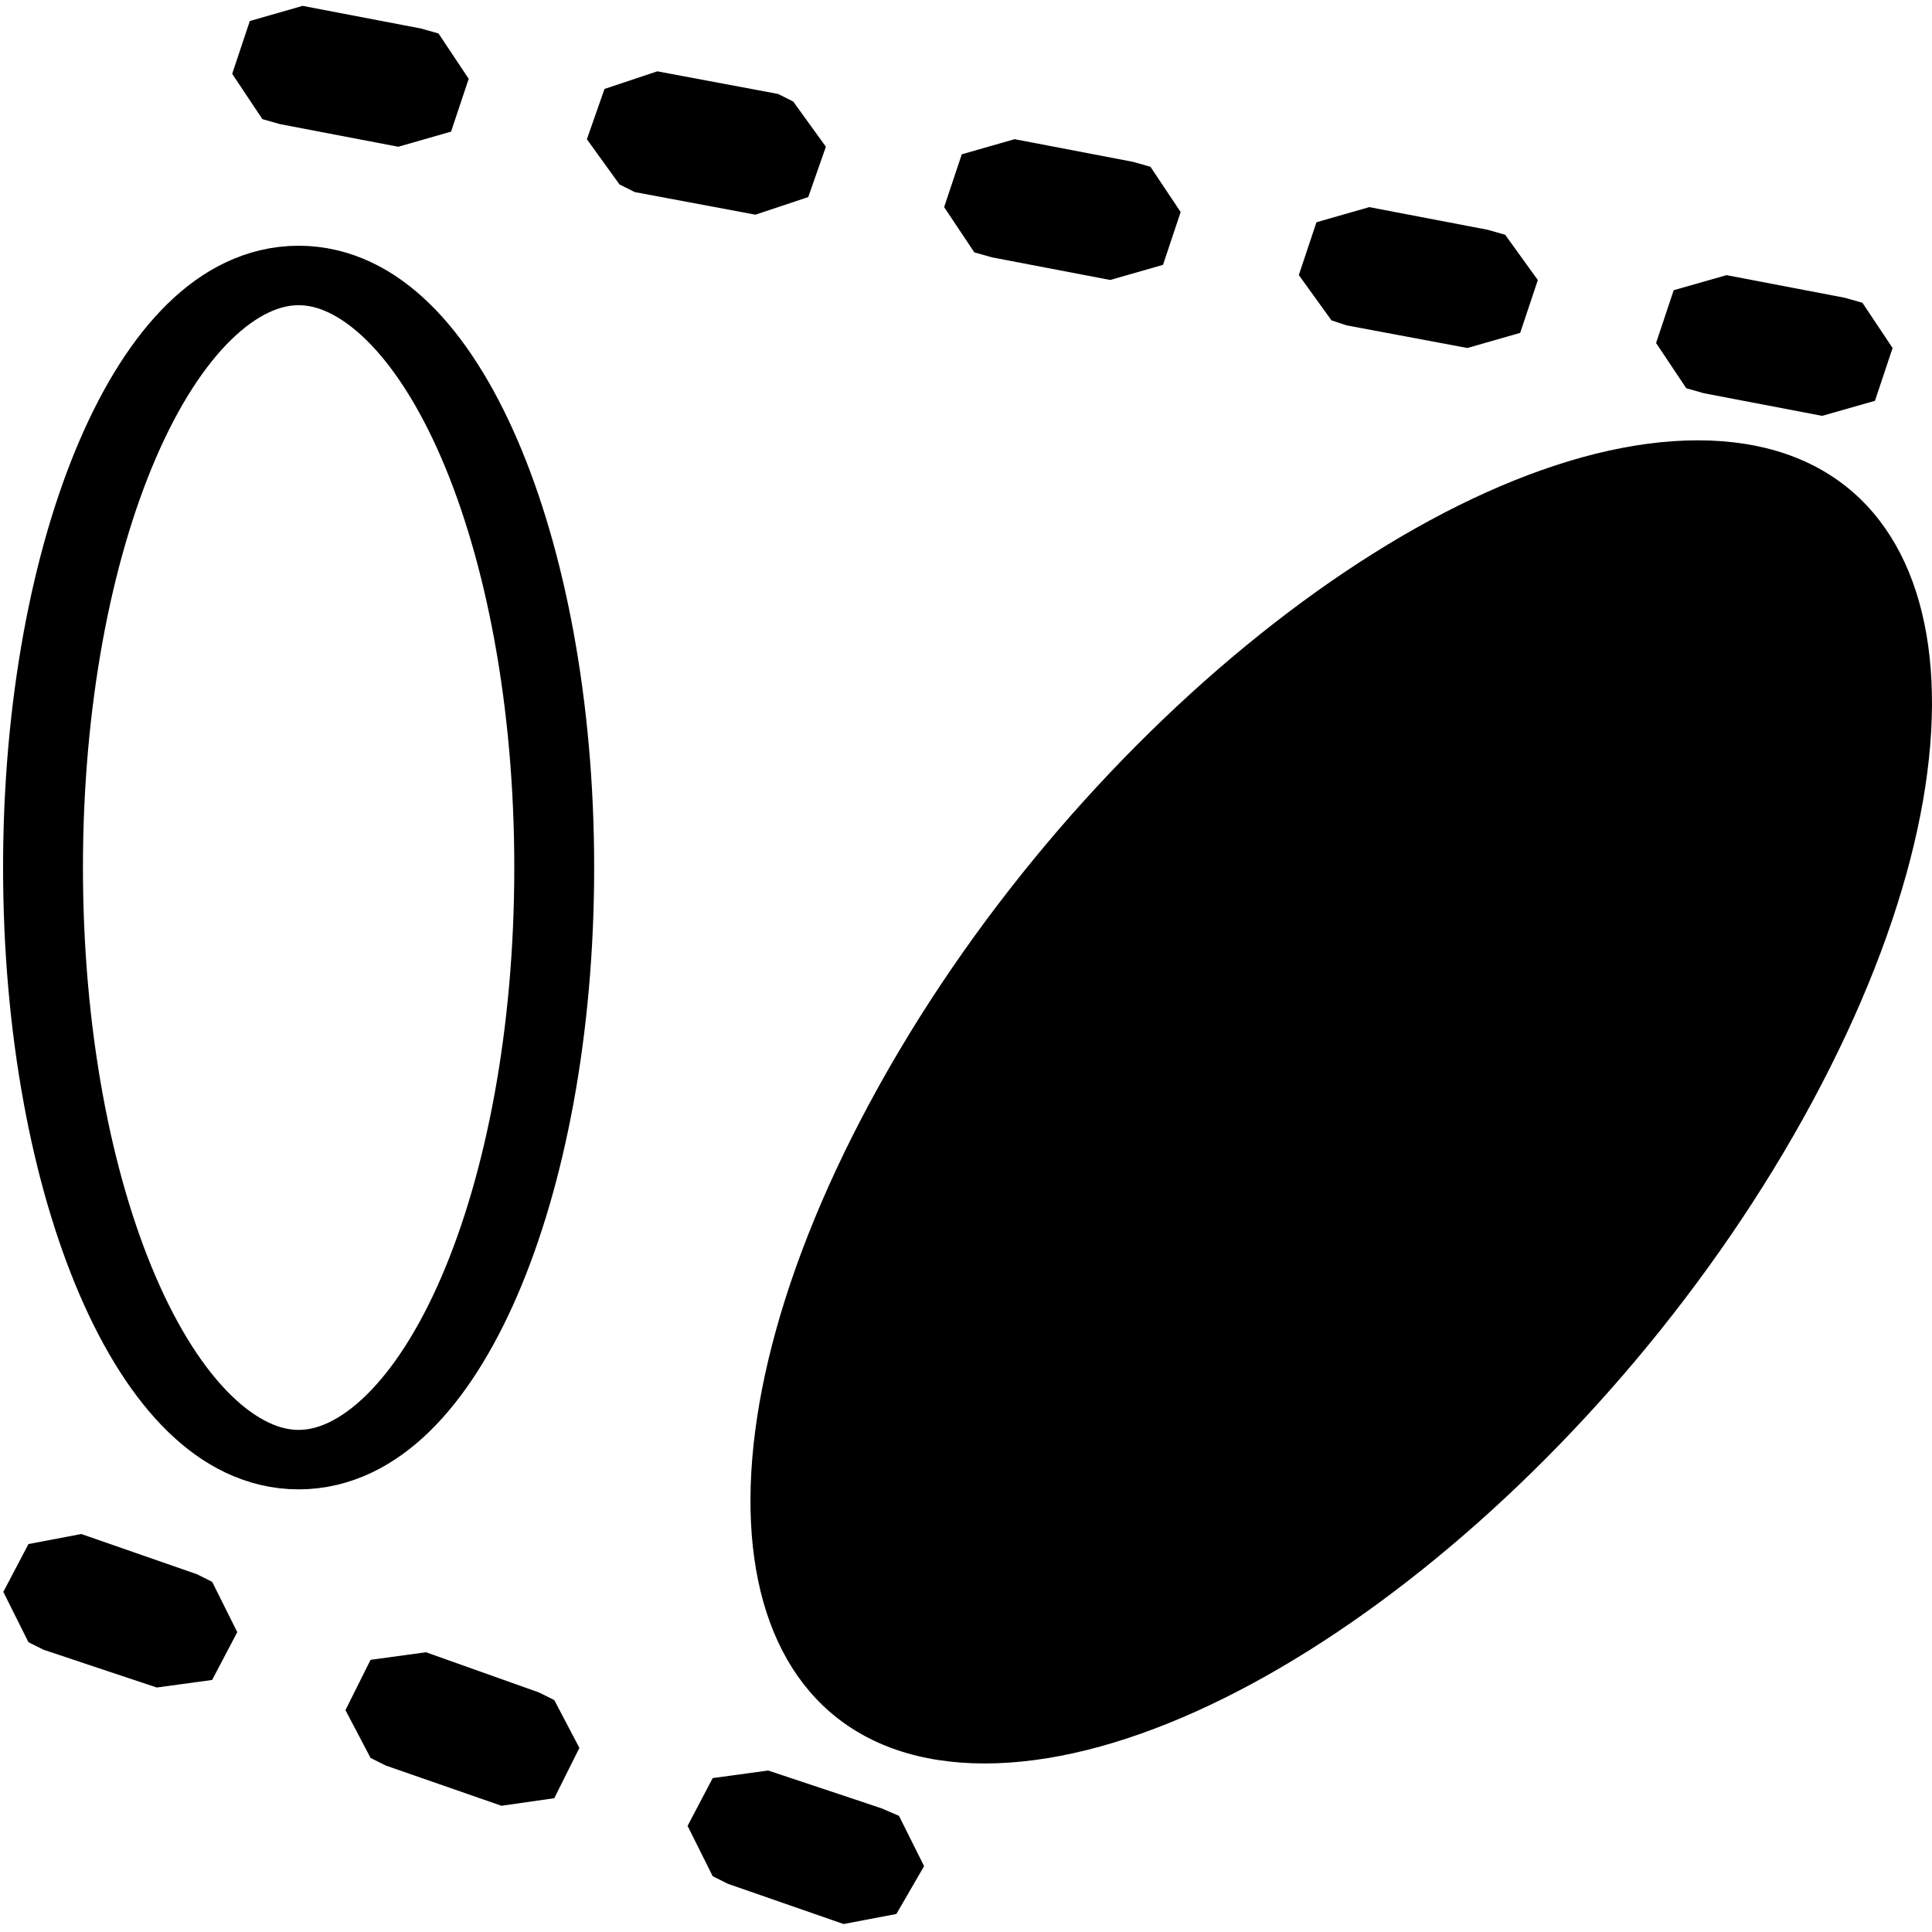
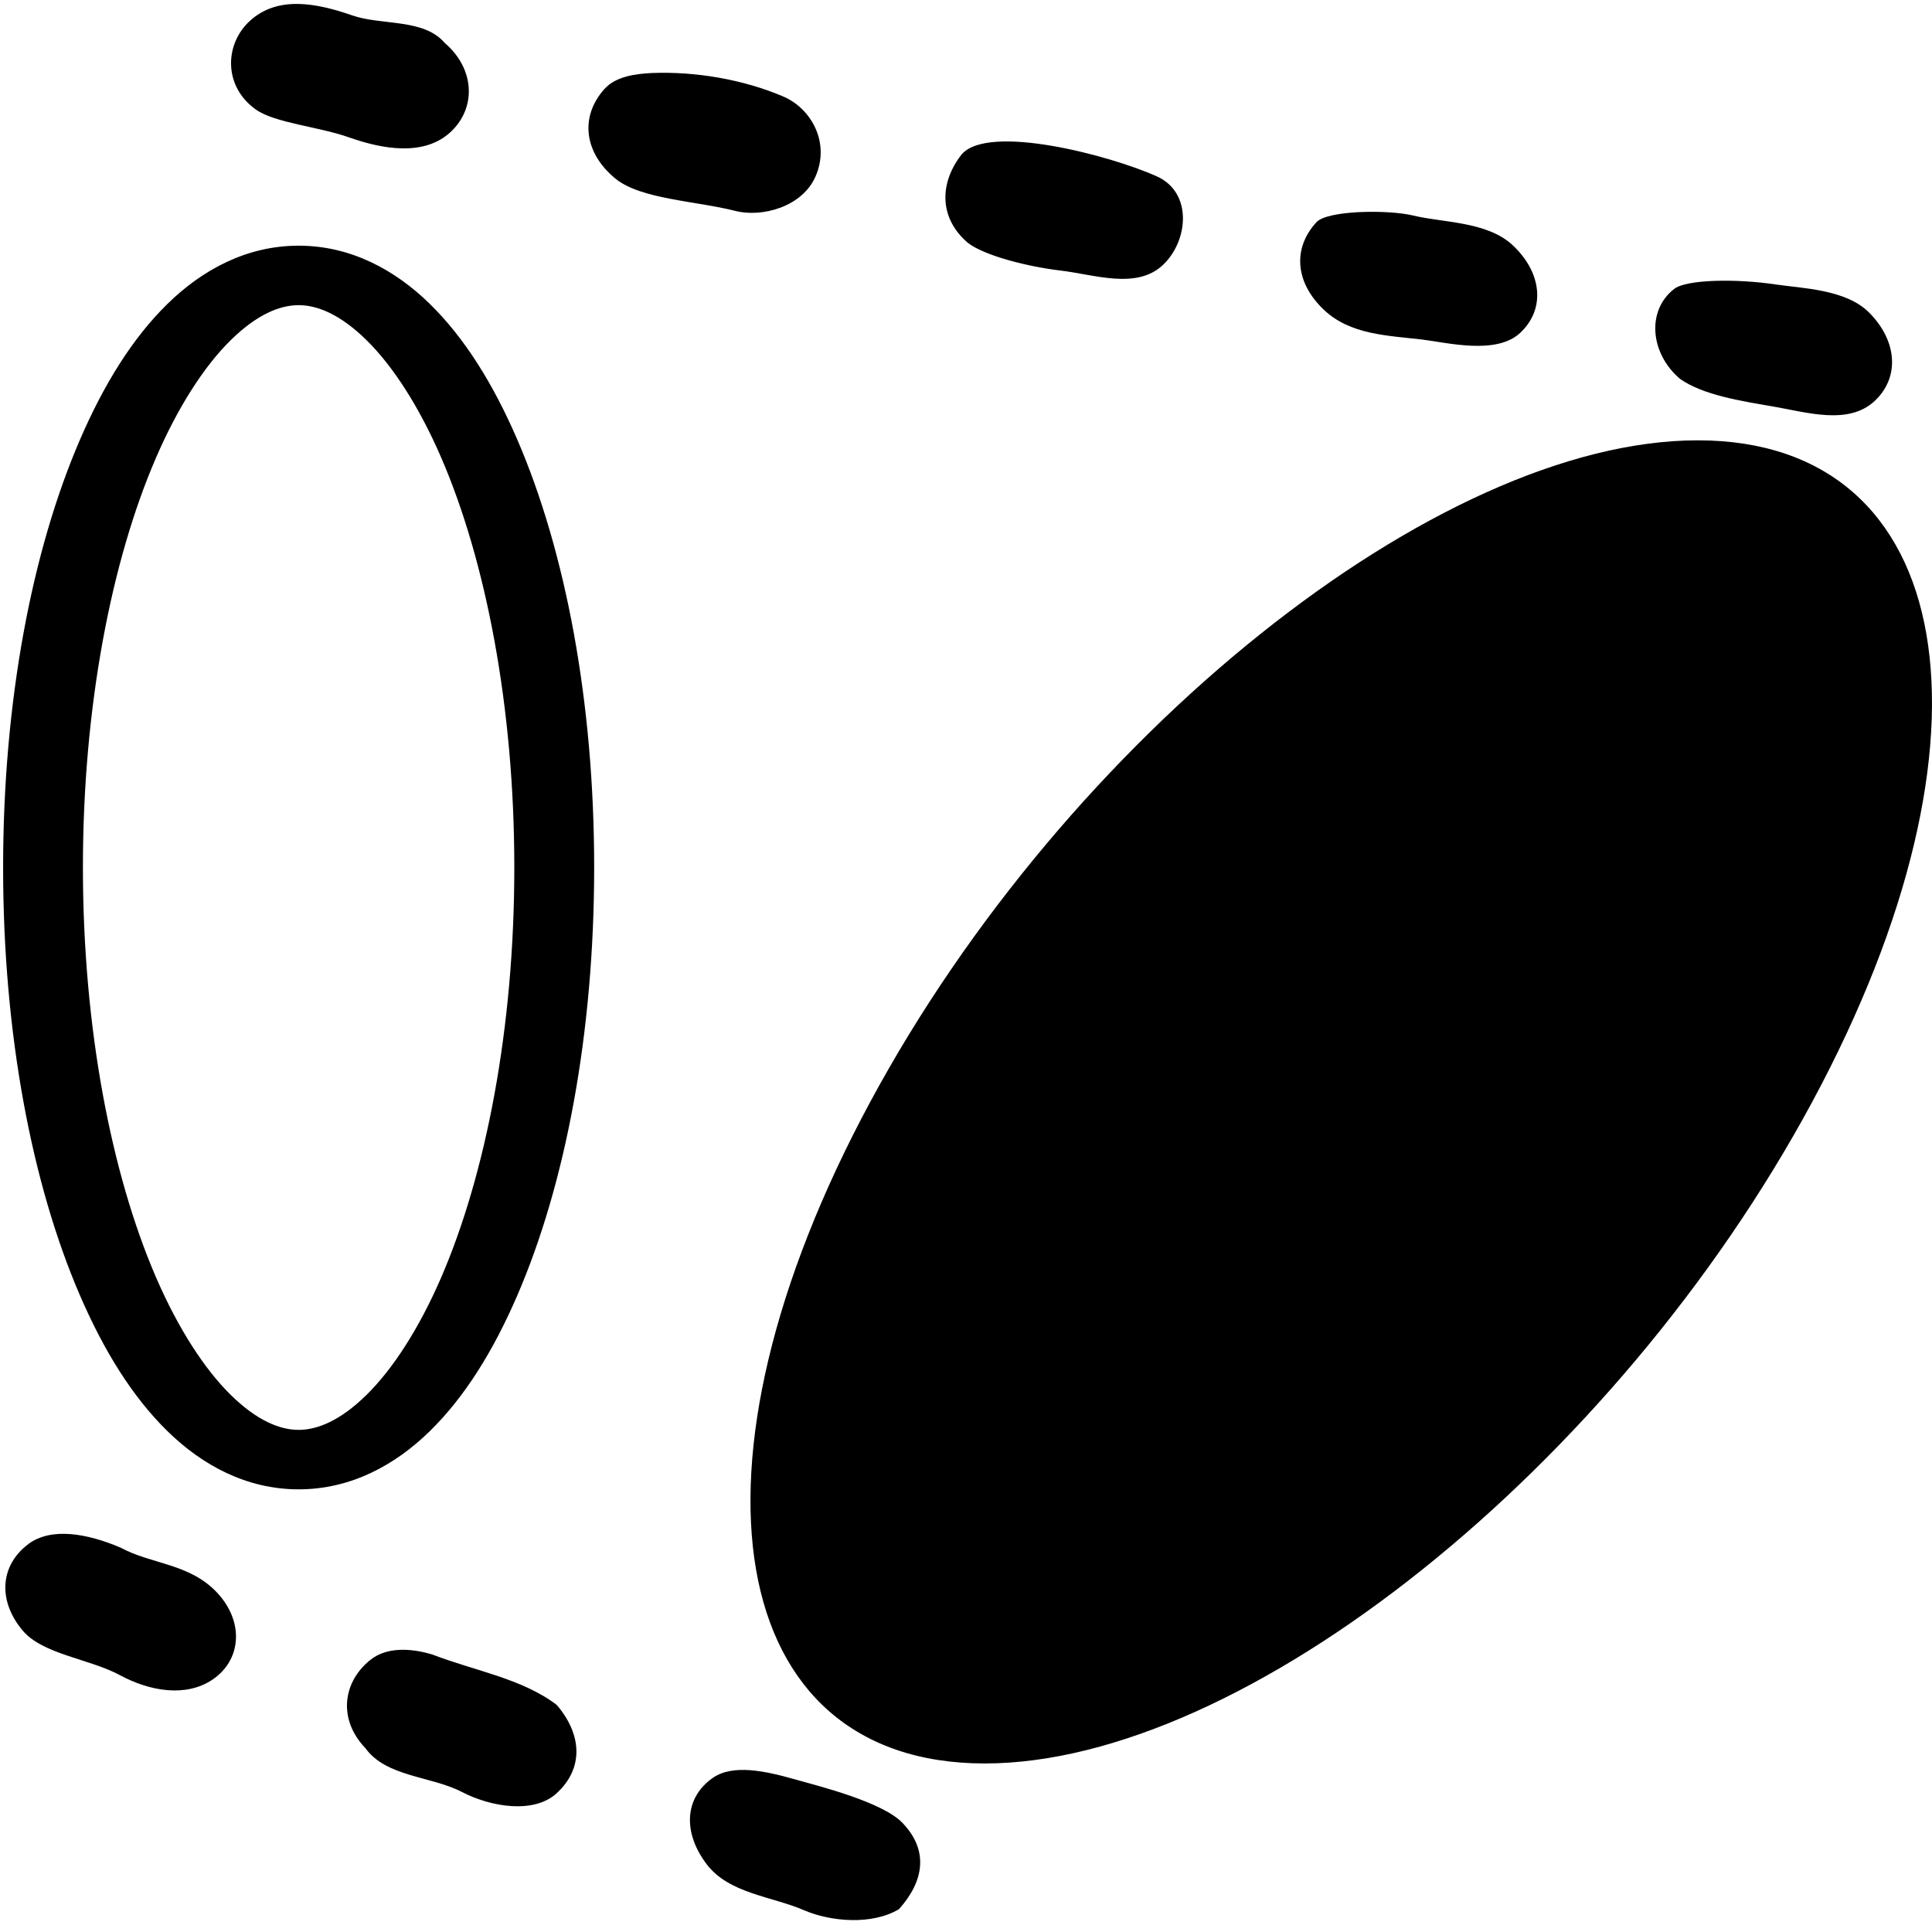
<svg xmlns="http://www.w3.org/2000/svg" width="1000" height="1000" id="svg3888" version="1.1">
  <defs id="defs3890" />
  <g id="layer1" transform="translate(0,-52.36218)">
    <g style="display:inline" id="g3582" transform="matrix(40.88702,0,0,40.88702,2575.176,-58573.169)">
      <g transform="matrix(1.019068,0,0,1.019068,-182.2999,385.8692)" style="display:inline" id="g6604">
        <rect y="1028.364" x="117.085" height="24" width="24" id="rect8755" style="fill:none;stroke:none" />
-         <path transform="matrix(0.3093896,0,0,0.2303485,164.5437,853.3392)" d="m -131.143,806.612 c 0,17.635 -4.595,31.93 -10.263,31.93 -5.668,0 -10.263,-14.296 -10.263,-31.93 0,-17.635 4.595,-31.93 10.263,-31.93 5.668,0 10.263,14.296 10.263,31.93 z" id="path8741" style="fill:none;stroke:#000000;stroke-width:3.207" />
-         <path style="font-size:medium;font-style:normal;font-variant:normal;font-weight:normal;font-stretch:normal;text-indent:0;text-align:start;text-decoration:none;line-height:normal;letter-spacing:normal;word-spacing:normal;text-transform:none;direction:ltr;block-progression:tb;writing-mode:lr-tb;text-anchor:start;baseline-shift:baseline;color:#000000;fill:#000000;fill-opacity:1;stroke:none;stroke-width:1.5;marker:none;visibility:visible;display:inline;overflow:visible;enable-background:accumulate;font-family:Sans;-inkscape-font-specification:Sans" d="m 120.188,1028.625 -0.219,0.656 0.375,0.563 0.219,0.062 1.469,0.281 0.656,-0.188 0.219,-0.656 -0.375,-0.563 -0.219,-0.062 -1.469,-0.281 z m 4.406,0.844 -0.219,0.625 0.406,0.562 0.188,0.094 1.5,0.281 0.656,-0.219 0.219,-0.625 -0.406,-0.562 -0.188,-0.094 -1.5,-0.281 z m 4.438,0.812 -0.219,0.656 0.375,0.562 0.219,0.062 1.469,0.281 0.656,-0.188 0.219,-0.656 -0.375,-0.562 -0.219,-0.062 -1.469,-0.281 z m 4.406,0.844 -0.219,0.656 0.406,0.563 0.188,0.062 1.5,0.281 0.656,-0.188 0.219,-0.656 -0.406,-0.563 -0.219,-0.062 -1.469,-0.281 z m 4.438,0.844 -0.219,0.656 0.375,0.562 0.219,0.062 1.469,0.281 0.656,-0.187 0.219,-0.656 -0.375,-0.562 -0.219,-0.062 -1.469,-0.281 z" id="path8743" />
-         <path style="font-size:medium;font-style:normal;font-variant:normal;font-weight:normal;font-stretch:normal;text-indent:0;text-align:start;text-decoration:none;line-height:normal;letter-spacing:normal;word-spacing:normal;text-transform:none;direction:ltr;block-progression:tb;writing-mode:lr-tb;text-anchor:start;baseline-shift:baseline;color:#000000;fill:#000000;fill-opacity:1;stroke:none;stroke-width:1.5;marker:none;visibility:visible;display:inline;overflow:visible;enable-background:accumulate;font-family:Sans;-inkscape-font-specification:Sans" d="m 117.438,1047.545 -0.312,0.594 0.312,0.625 0.188,0.094 1.406,0.469 0.688,-0.094 0.312,-0.594 -0.312,-0.625 -0.188,-0.094 -1.438,-0.5 z m 4.25,1.438 -0.312,0.625 0.312,0.594 0.188,0.094 1.438,0.5 0.656,-0.094 0.312,-0.625 -0.312,-0.594 -0.188,-0.094 -1.406,-0.5 z m 4.25,1.469 -0.312,0.594 0.312,0.625 0.188,0.094 1.438,0.5 0.656,-0.125 0.344,-0.594 -0.312,-0.625 -0.219,-0.094 -1.406,-0.469 z" id="path8745" />
-         <path style="fill:#000000;fill-opacity:1;stroke:none" id="path8747" d="m -131.143,806.612 c 0,17.635 -4.595,31.93 -10.263,31.93 -5.668,0 -10.263,-14.296 -10.263,-31.93 0,-17.635 4.595,-31.93 10.263,-31.93 5.668,0 10.263,14.296 10.263,31.93 z" transform="matrix(0.5700985,0,0.1387106,-0.2573826,102.4756,1249.66)" />
+         <path id="path8747" transform="matrix(0.5700985,0,0.1387106,-0.2573826,102.4756,1249.66)" style="fill:#000000;fill-opacity:1;stroke:none" d="m -131.143,806.612 a 10.263,31.93 0 0 1 -10.263,31.93 10.263,31.93 0 0 1 -10.263,-31.93 10.263,31.93 0 0 1 10.263,-31.93 10.263,31.93 0 0 1 10.263,31.93 z m -33.677,-21.34 c -0.364,-1.003 -0.024,-2.701 0.885,-4.166 0.723,-1.165 1.785,-1.362 2.654,-2.167 0.832,-0.771 1.687,-1.069 2.058,-0.225 0.407,0.926 0.038,2.753 -0.885,4.167 -0.957,1.463 -1.788,1.404 -2.658,2.215 -0.895,0.69 -1.756,0.997 -2.054,0.179 z m 8.814,-5.585 c -0.345,-1.053 -0.025,-2.86 0.927,-4.268 0.793,-1.395 1.76,-1.342 2.616,-2.113 0.81,-0.729 1.829,-1.067 2.079,-0.066 0.305,1.222 -0.146,2.856 -1.034,4.266 -1.061,1.275 -2.213,1.66 -3.298,2.431 -0.586,0.338 -1.096,0.346 -1.29,-0.249 z m 8.843,-5.707 c -0.386,-0.964 -0.007,-2.647 0.885,-4.166 0.829,-1.413 1.791,-1.542 2.658,-2.215 0.71,-0.551 1.656,-0.734 2.057,0.051 0.219,1.356 -0.039,2.845 -0.944,4.174 -0.69,1.013 -2.26,1.772 -2.862,2.099 -0.741,0.402 -1.522,0.737 -1.795,0.058 z m -30.719,84.801 c -0.282,-1.142 0.202,-3.176 1.178,-4.28 0.57,-0.644 1.573,-0.824 2.343,-1.332 0.9,-0.594 1.881,-0.929 2.163,0.272 0.272,1.157 -0.217,3.035 -1.178,4.28 -0.751,1.195 -1.574,0.832 -2.343,1.332 -0.928,0.603 -1.86,0.956 -2.163,-0.272 z m 8.527,-3.278 c -0.219,-1.362 0.319,-3.103 1.287,-4.324 0.796,-1.005 2.013,-1.077 2.995,-1.564 0.666,-0.33 1.408,0.198 1.345,1.648 -0.072,1.66 -0.901,3.299 -1.634,3.866 -1.081,0.835 -2.216,1.221 -3.139,1.142 -0.356,-0.039 -0.756,-0.163 -0.853,-0.768 z m 8.552,-3.156 c -0.15,-1.322 0.217,-3.035 1.178,-4.28 0.529,-0.631 1.601,-1.15 2.343,-1.332 0.786,-0.194 1.881,-0.929 2.163,0.272 0.272,1.157 -0.198,3.496 -1.178,4.279 -1.27,1.014 -4.279,2.552 -4.506,1.061 z m 8.527,-3.278 c -0.217,-1.242 0.235,-2.904 1.196,-4.235 0.867,-1.2 1.685,-1.233 2.484,-1.428 0.567,-0.14 1.8,-0.762 2.059,0.322 0.276,1.157 -0.234,2.912 -1.196,4.235 -0.838,1.152 -1.796,1.084 -2.507,1.426 -0.619,0.295 -1.935,0.26 -2.037,-0.319 z m 8.58,-3.216 c -0.355,-1.025 0.218,-3.097 1.179,-4.342 0.694,-0.788 1.605,-1.075 2.343,-1.332 0.81,-0.28 1.881,-0.929 2.163,0.272 0.272,1.157 -0.234,2.934 -1.178,4.28 -0.773,1.102 -1.73,1.145 -2.343,1.332 -0.936,0.288 -2.006,0.249 -2.164,-0.21 z m -30.482,2.083 c -1.135,0 -1.818,-1.166 -2.176,-2.813 -0.358,-1.647 -0.441,-3.866 -0.311,-6.553 0.26,-5.374 1.399,-12.629 3.349,-20.645 1.95,-8.016 4.342,-15.273 6.697,-20.647 1.177,-2.687 2.341,-4.907 3.5,-6.553 1.159,-1.647 2.41,-2.813 3.545,-2.813 1.135,0 1.818,1.166 2.176,2.813 0.358,1.647 0.441,3.866 0.311,6.553 -0.26,5.374 -1.4,12.631 -3.35,20.647 -1.95,8.016 -4.342,15.271 -6.697,20.645 -1.177,2.687 -2.341,4.907 -3.5,6.553 -1.159,1.647 -2.41,2.813 -3.545,2.813 z m 0.698,-2.87 c 0.403,0 1.007,-0.434 1.884,-1.68 0.877,-1.246 1.931,-3.21 3.02,-5.695 2.177,-4.969 4.509,-11.999 6.399,-19.766 1.89,-7.767 2.979,-14.799 3.22,-19.768 0.12,-2.485 0.022,-4.449 -0.249,-5.695 -0.271,-1.246 -0.663,-1.68 -1.067,-1.68 -0.403,0 -1.007,0.434 -1.884,1.68 -0.877,1.246 -1.931,3.21 -3.02,5.695 -2.177,4.969 -4.51,12.001 -6.4,19.768 -1.89,7.767 -2.979,14.797 -3.219,19.766 -0.12,2.485 -0.022,4.449 0.249,5.695 0.271,1.246 0.663,1.68 1.067,1.68 z" />
      </g>
    </g>
  </g>
</svg>
